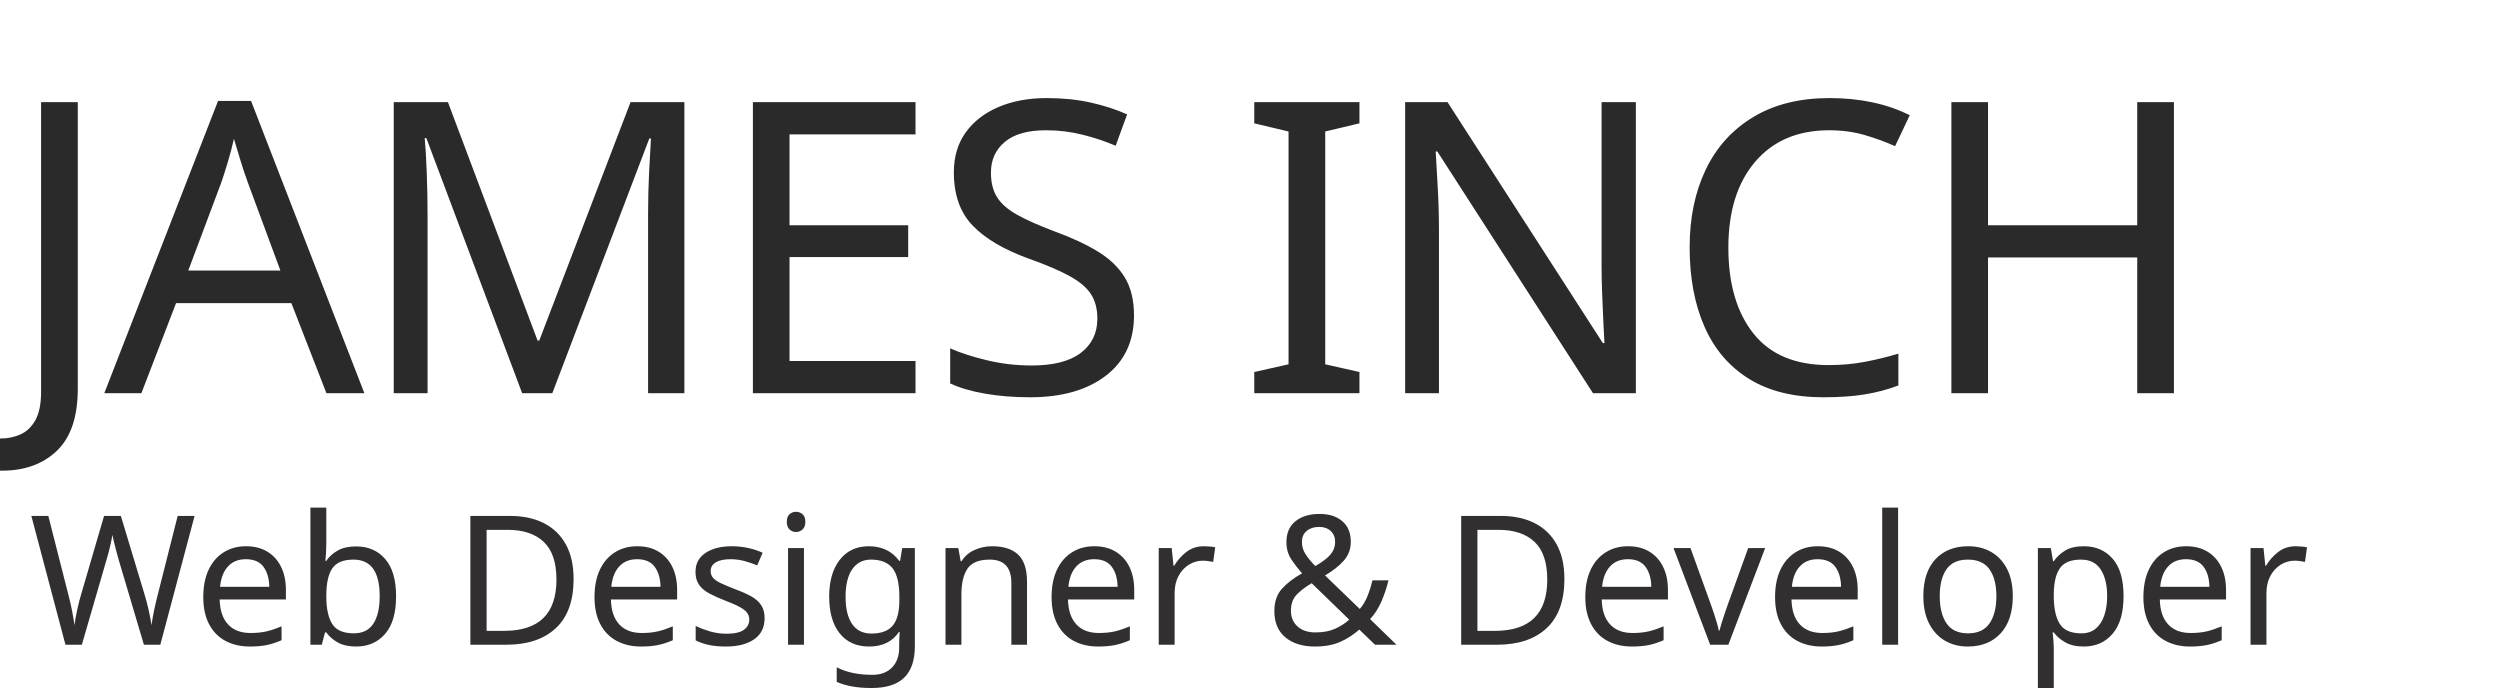
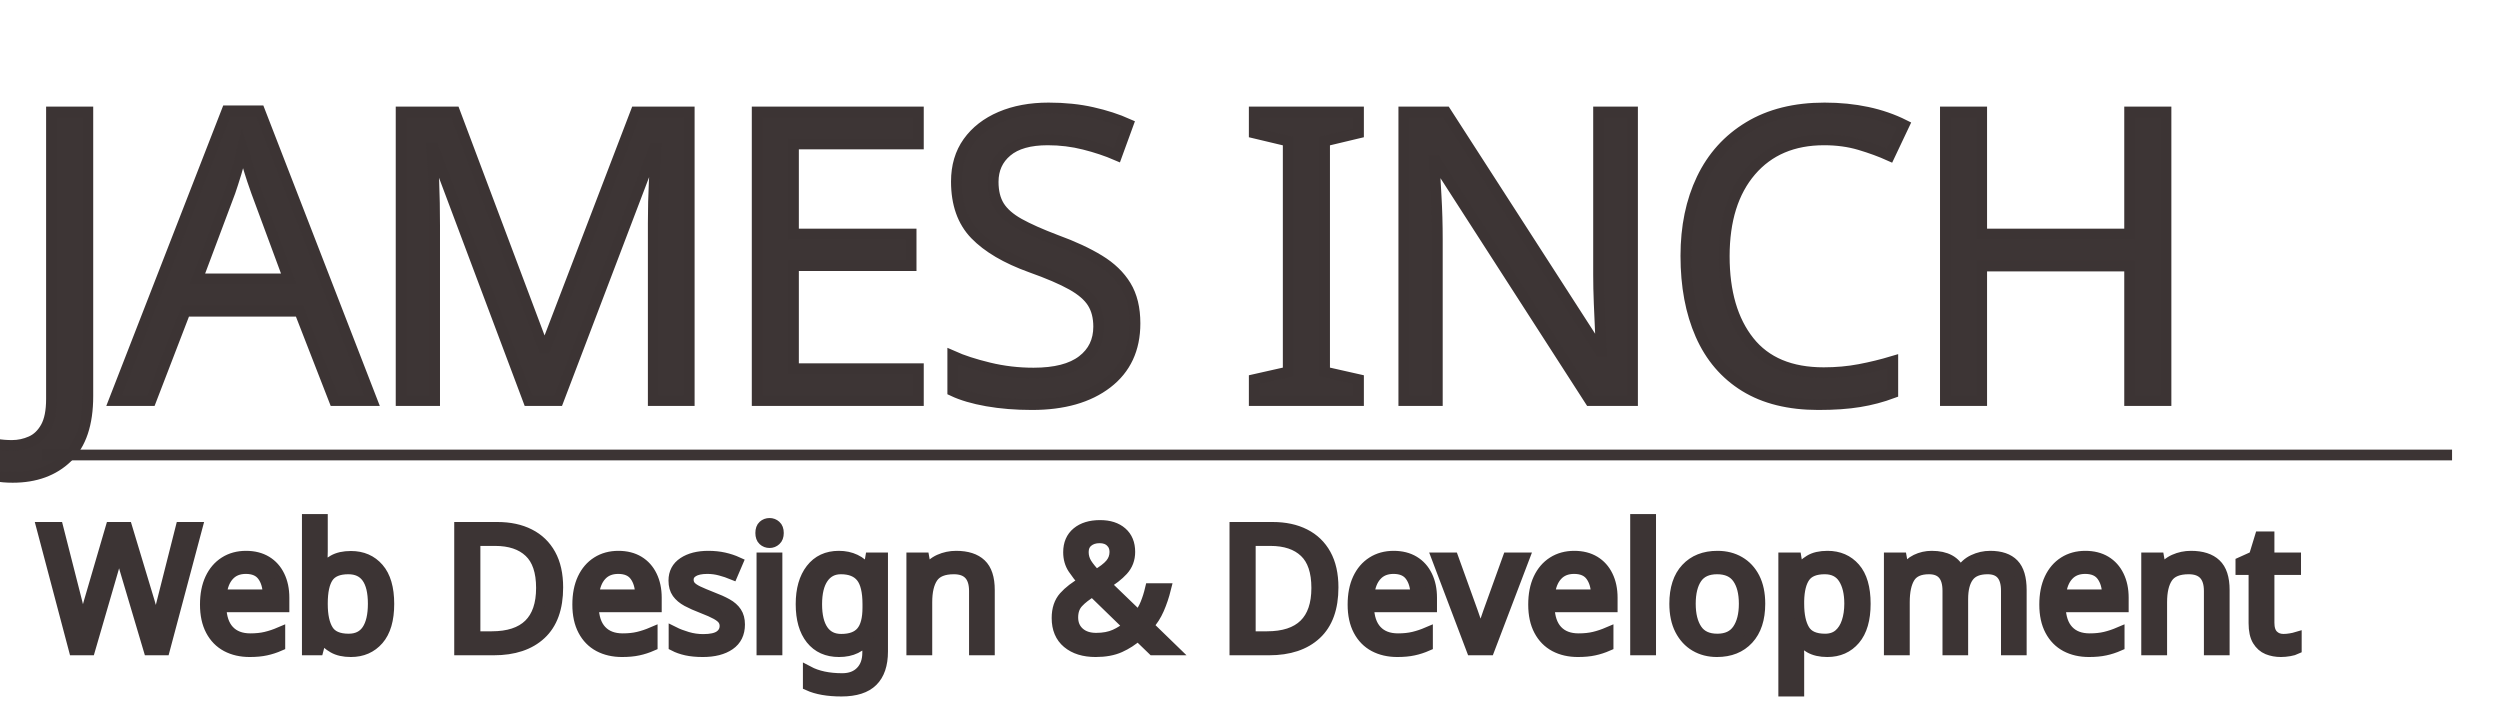
- <svg xmlns="http://www.w3.org/2000/svg" width="693" height="191.716" viewBox="0 0 693 191.716">
-   <g id="Group_3" data-name="Group 3" transform="translate(-635.904 -443.284)">
-     <text id="Web_Designer_Developer" data-name="Web Designer &amp; Developer" transform="translate(644 622)" fill="rgba(22,20,20,0.88)" font-size="50" font-family="Montserrat-Regular, Montserrat">
-       <tspan x="0" y="0">Web Designer &amp; Developer</tspan>
+ <svg xmlns="http://www.w3.org/2000/svg" width="699" height="196.716" viewBox="0 0 699 196.716">
+   <g id="Group_4" data-name="Group 4" transform="translate(-632.904 -440.284)">
+     <text id="Web_Design_Development" data-name="Web Design &amp; Development" transform="translate(644 622)" fill="#3c3434" stroke="#3c3434" stroke-width="3" font-size="48" font-family="Montserrat-Regular, Montserrat">
+       <tspan x="0" y="0">Web Design &amp; Development</tspan>
    </text>
-     <text id="JAMES_INCH" data-name="JAMES INCH" transform="translate(636.904 552.284)" fill="rgba(15,14,14,0.88)" font-size="113" font-family="Montserrat-Regular, Montserrat" letter-spacing="-0.026em" text-decoration="underline">
+     <text id="JAMES_INCH" data-name="JAMES INCH" transform="translate(636.904 552.284)" fill="#3d3535" stroke="#3c3434" stroke-width="3" font-size="113" font-family="Montserrat-Regular, Montserrat" letter-spacing="-0.026em">
      <tspan x="0" y="0">JAMES INCH</tspan>
    </text>
+     <line id="Line_6" data-name="Line 6" x2="674" transform="translate(644.5 567.5)" fill="none" stroke="#3c3434" stroke-width="3" />
  </g>
</svg>
